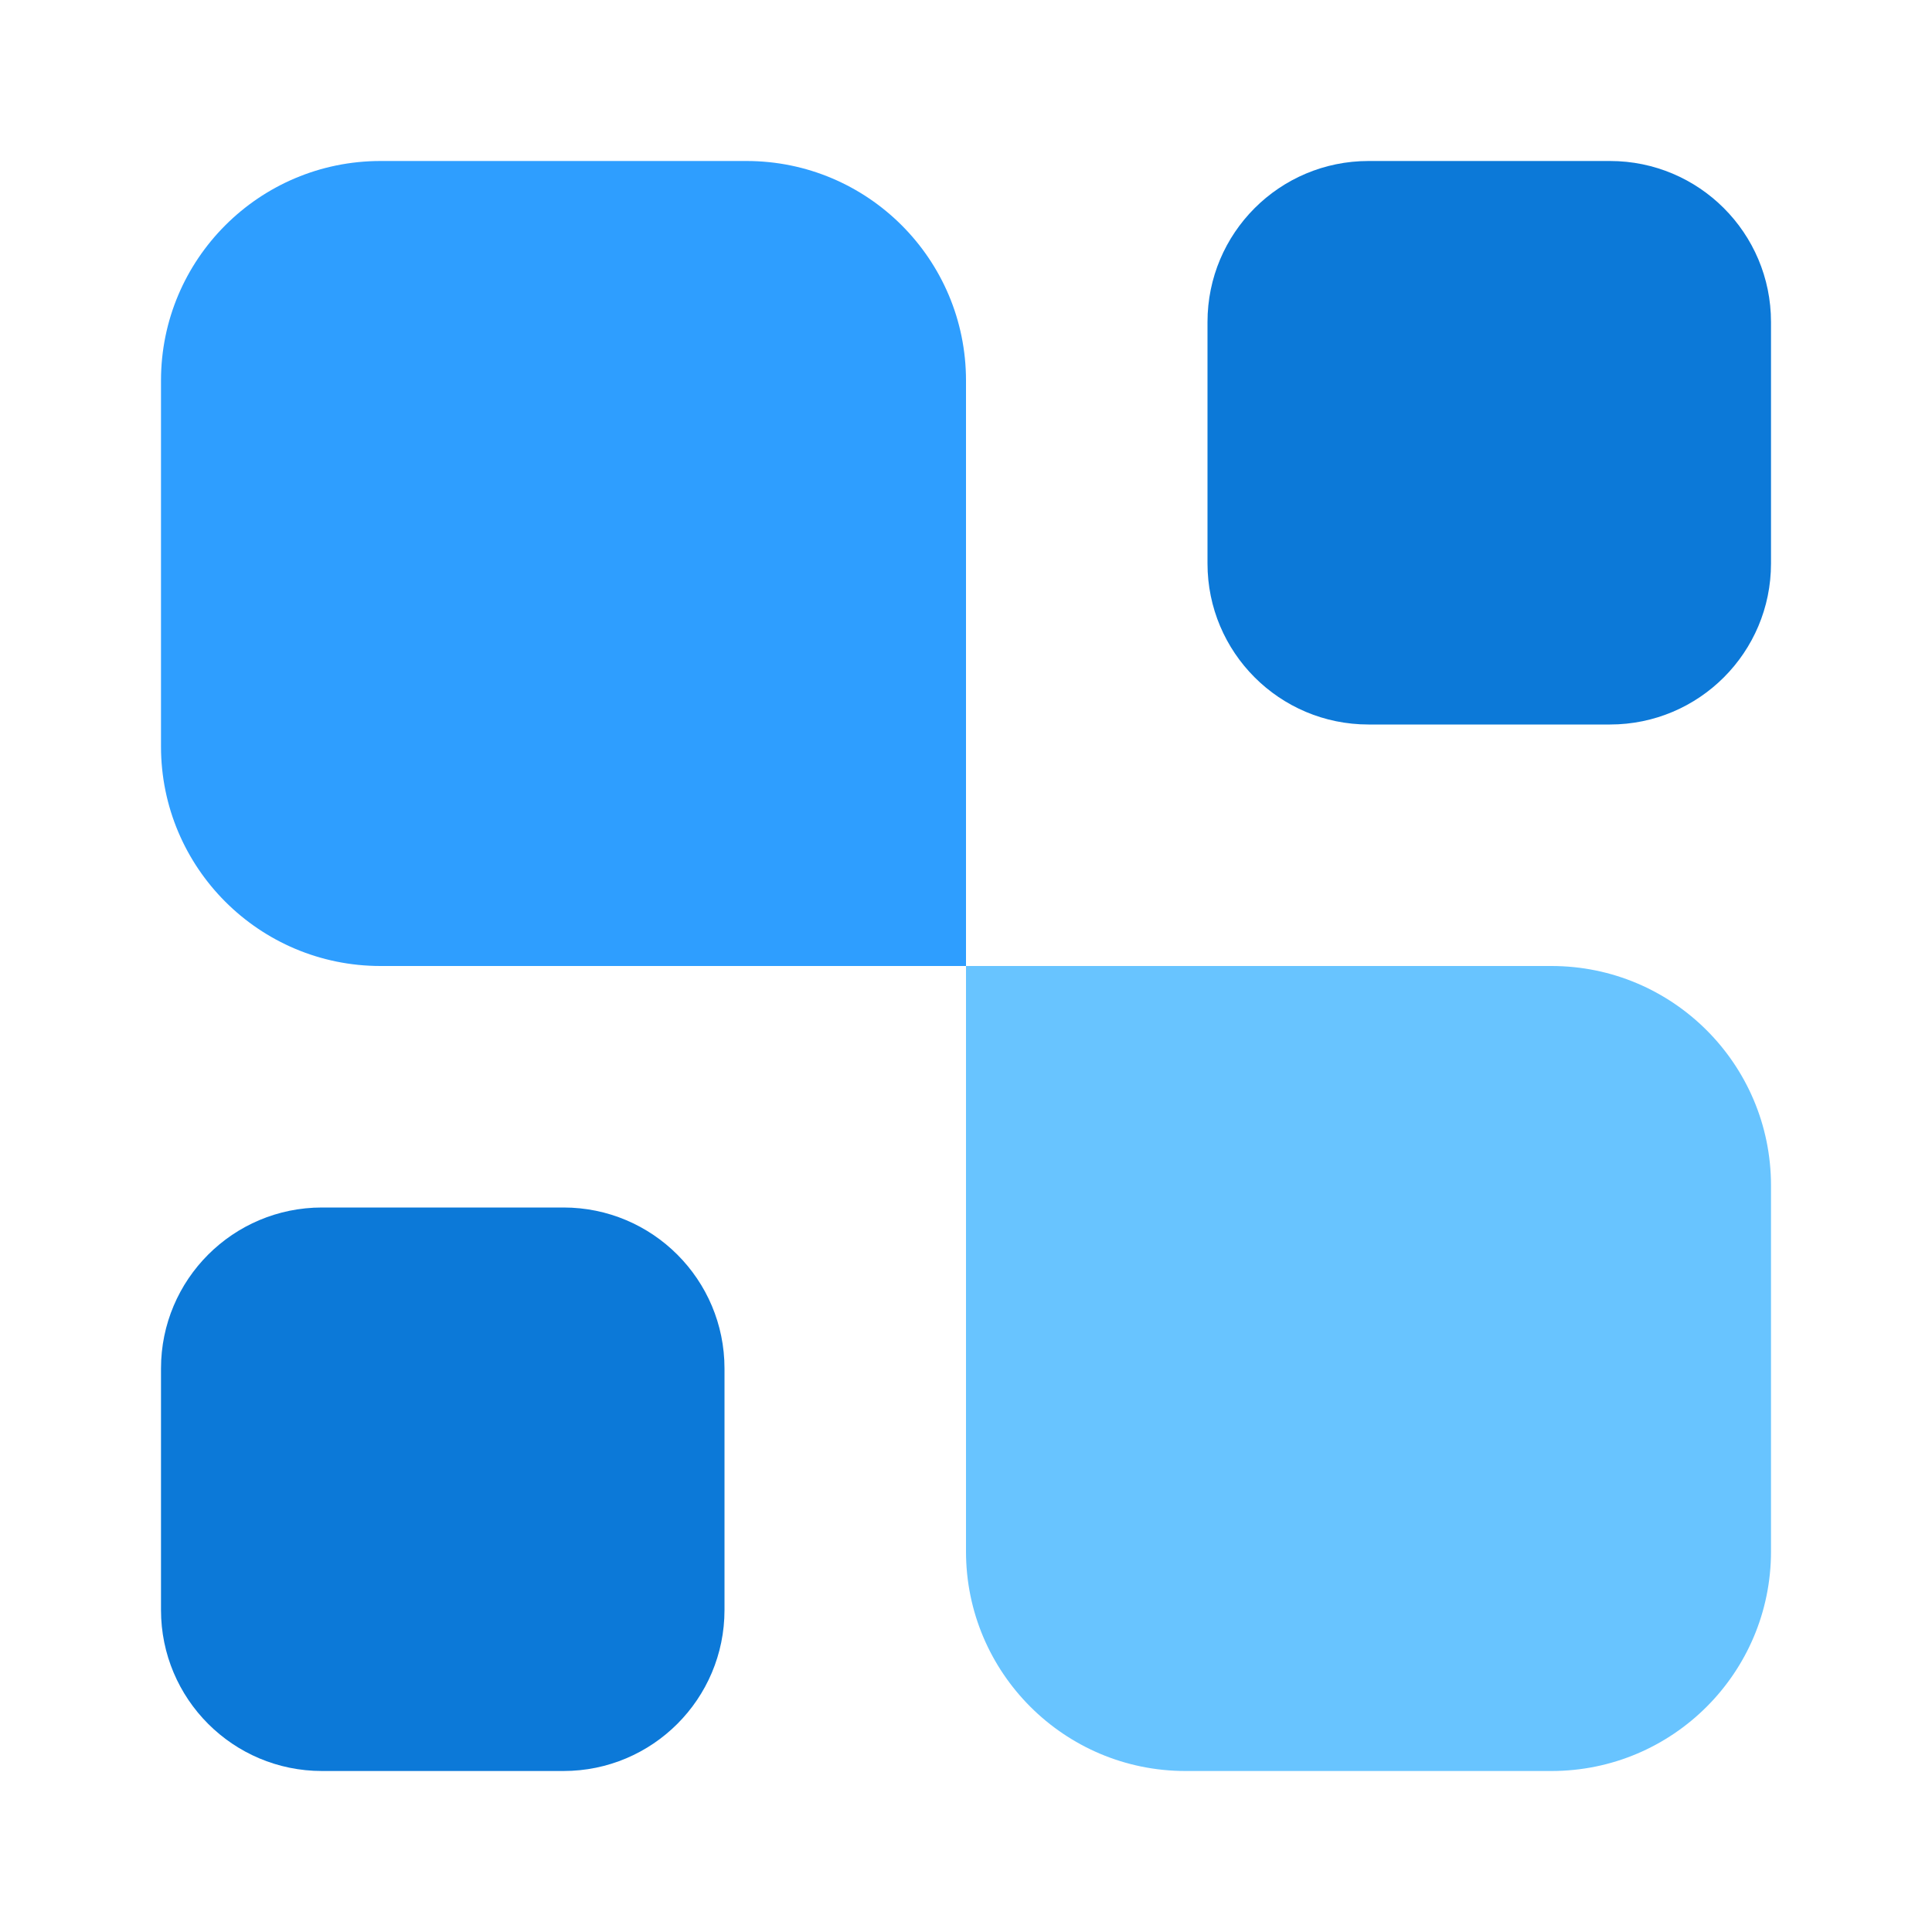
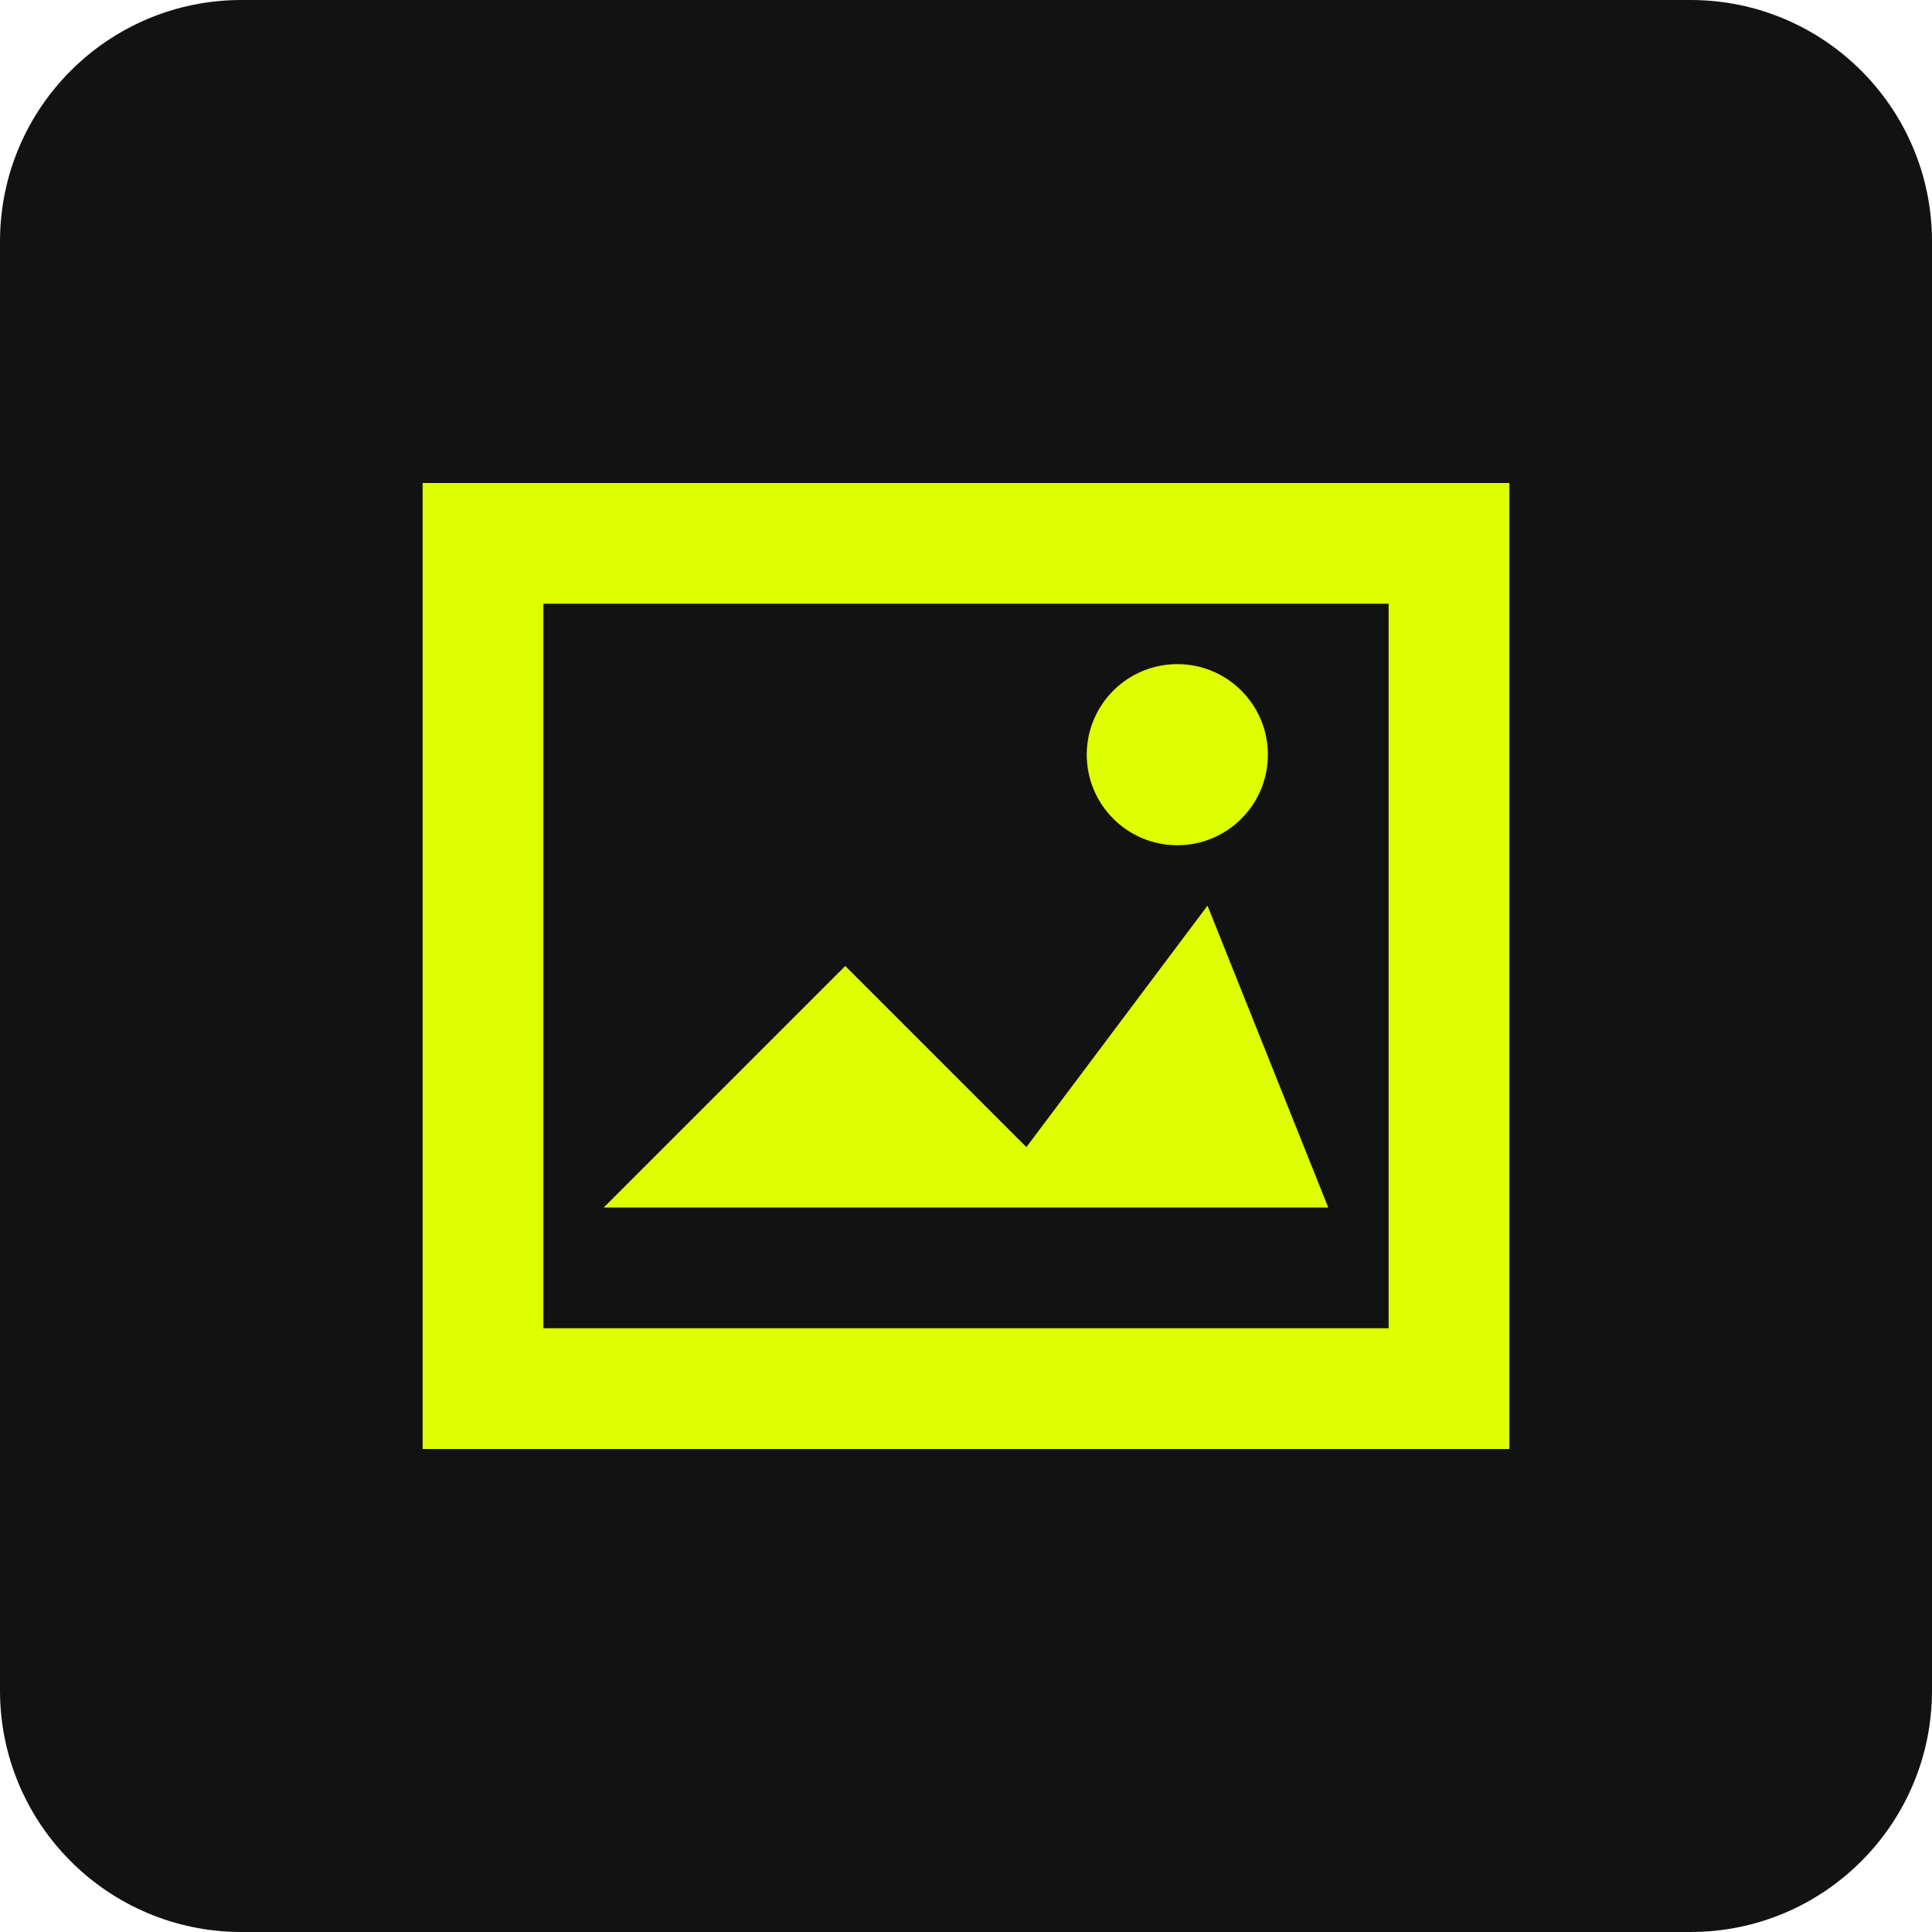
- <svg xmlns="http://www.w3.org/2000/svg" width="24" height="24" viewBox="0 0 24 24" fill="none">
-   <path d="M22 19.273C22 20.779 20.779 22 19.273 22H14.727C13.221 22 12 20.779 12 19.273V12H19.273C20.779 12 22 13.221 22 14.727V19.273Z" fill="#68C4FF" />
-   <path d="M20 2C21.105 2 22 2.895 22 4V7C22 8.105 21.105 9 20 9H17C15.895 9 15 8.105 15 7V4C15 2.895 15.895 2 17 2H20Z" fill="#0C79D8" />
-   <path d="M7 15C8.105 15 9 15.895 9 17V20C9 21.105 8.105 22 7 22H4C2.895 22 2 21.105 2 20V17C2 15.895 2.895 15 4 15H7Z" fill="#0C79D8" />
-   <path d="M12 12H4.727C3.221 12 2 10.779 2 9.273V4.727C2 3.221 3.221 2 4.727 2H9.273C10.779 2 12 3.221 12 4.727V12Z" fill="#2E9EFF" />
+ <svg xmlns="http://www.w3.org/2000/svg" width="32" height="32" viewBox="0 0 32 32">
+   <rect width="32" height="32" rx="4" fill="#121212" />
+   <path d="M8 9h16v14H8z" fill="none" stroke="#ddff00" stroke-width="2" />
+   <path d="m10 20 4-4 3 3 3-4 2 5H10Z" fill="#ddff00" />
+   <circle cx="19.5" cy="12.5" r="1.5" fill="#ddff00" />
</svg>
